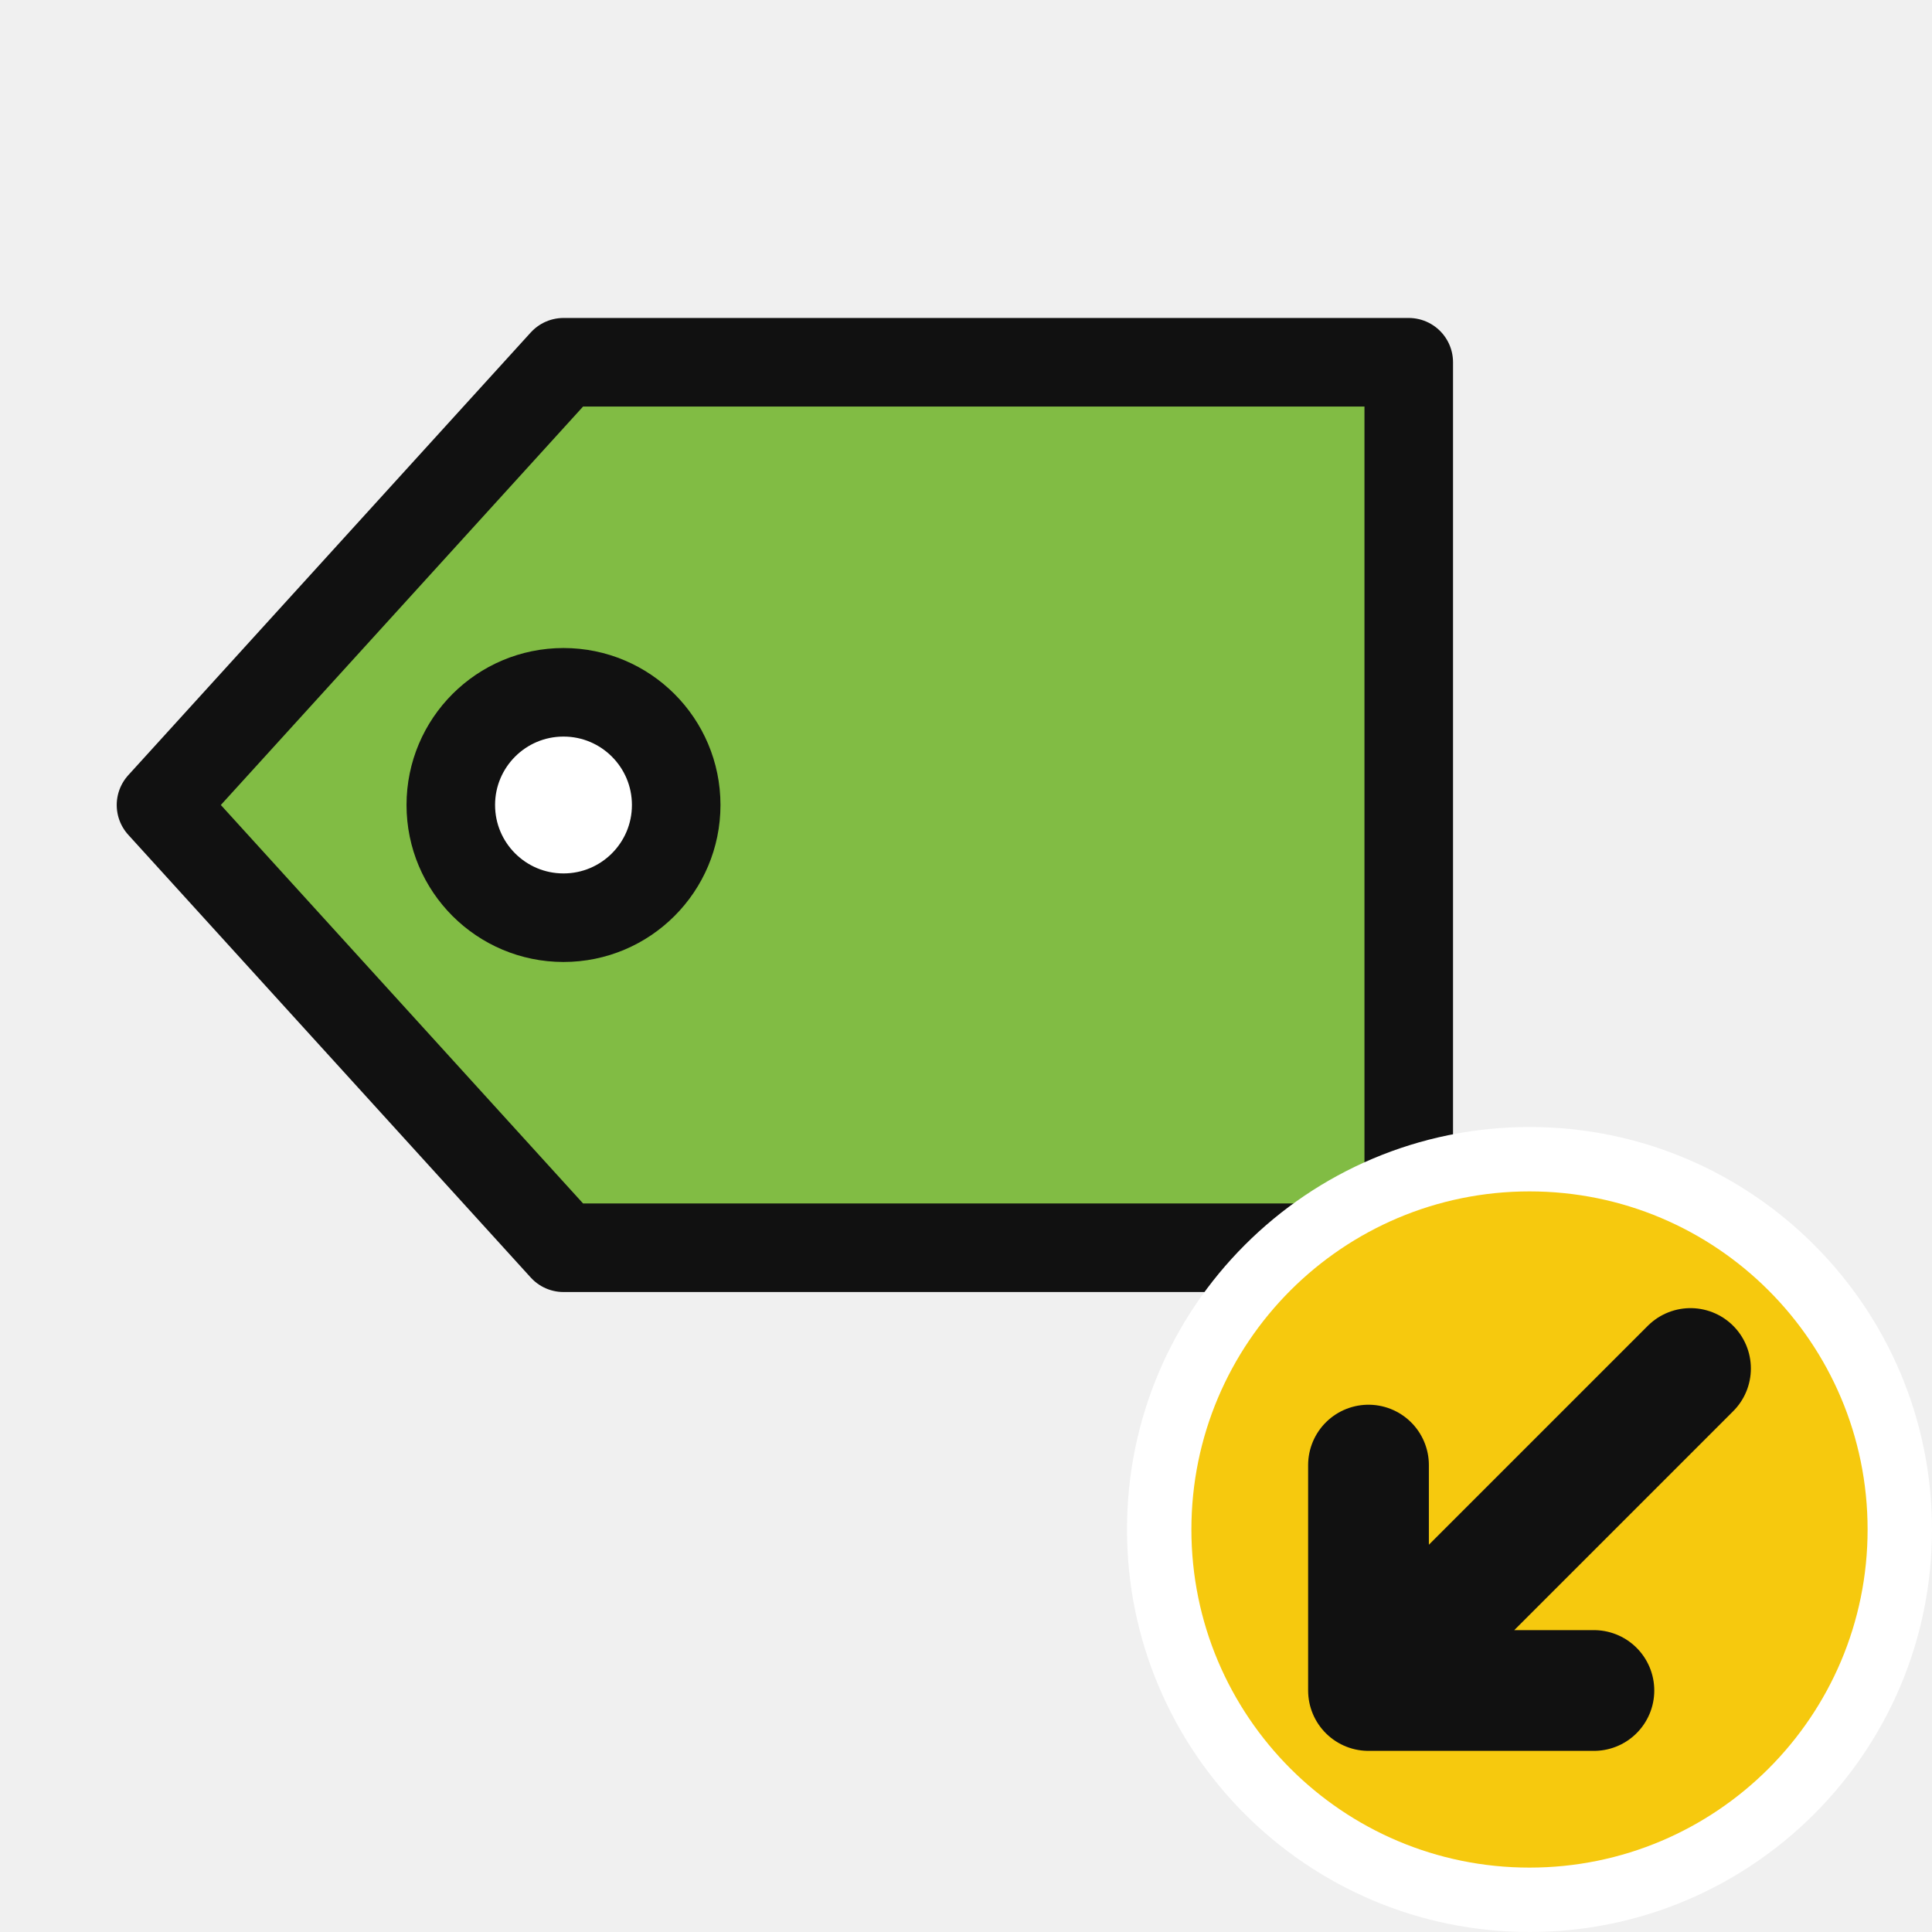
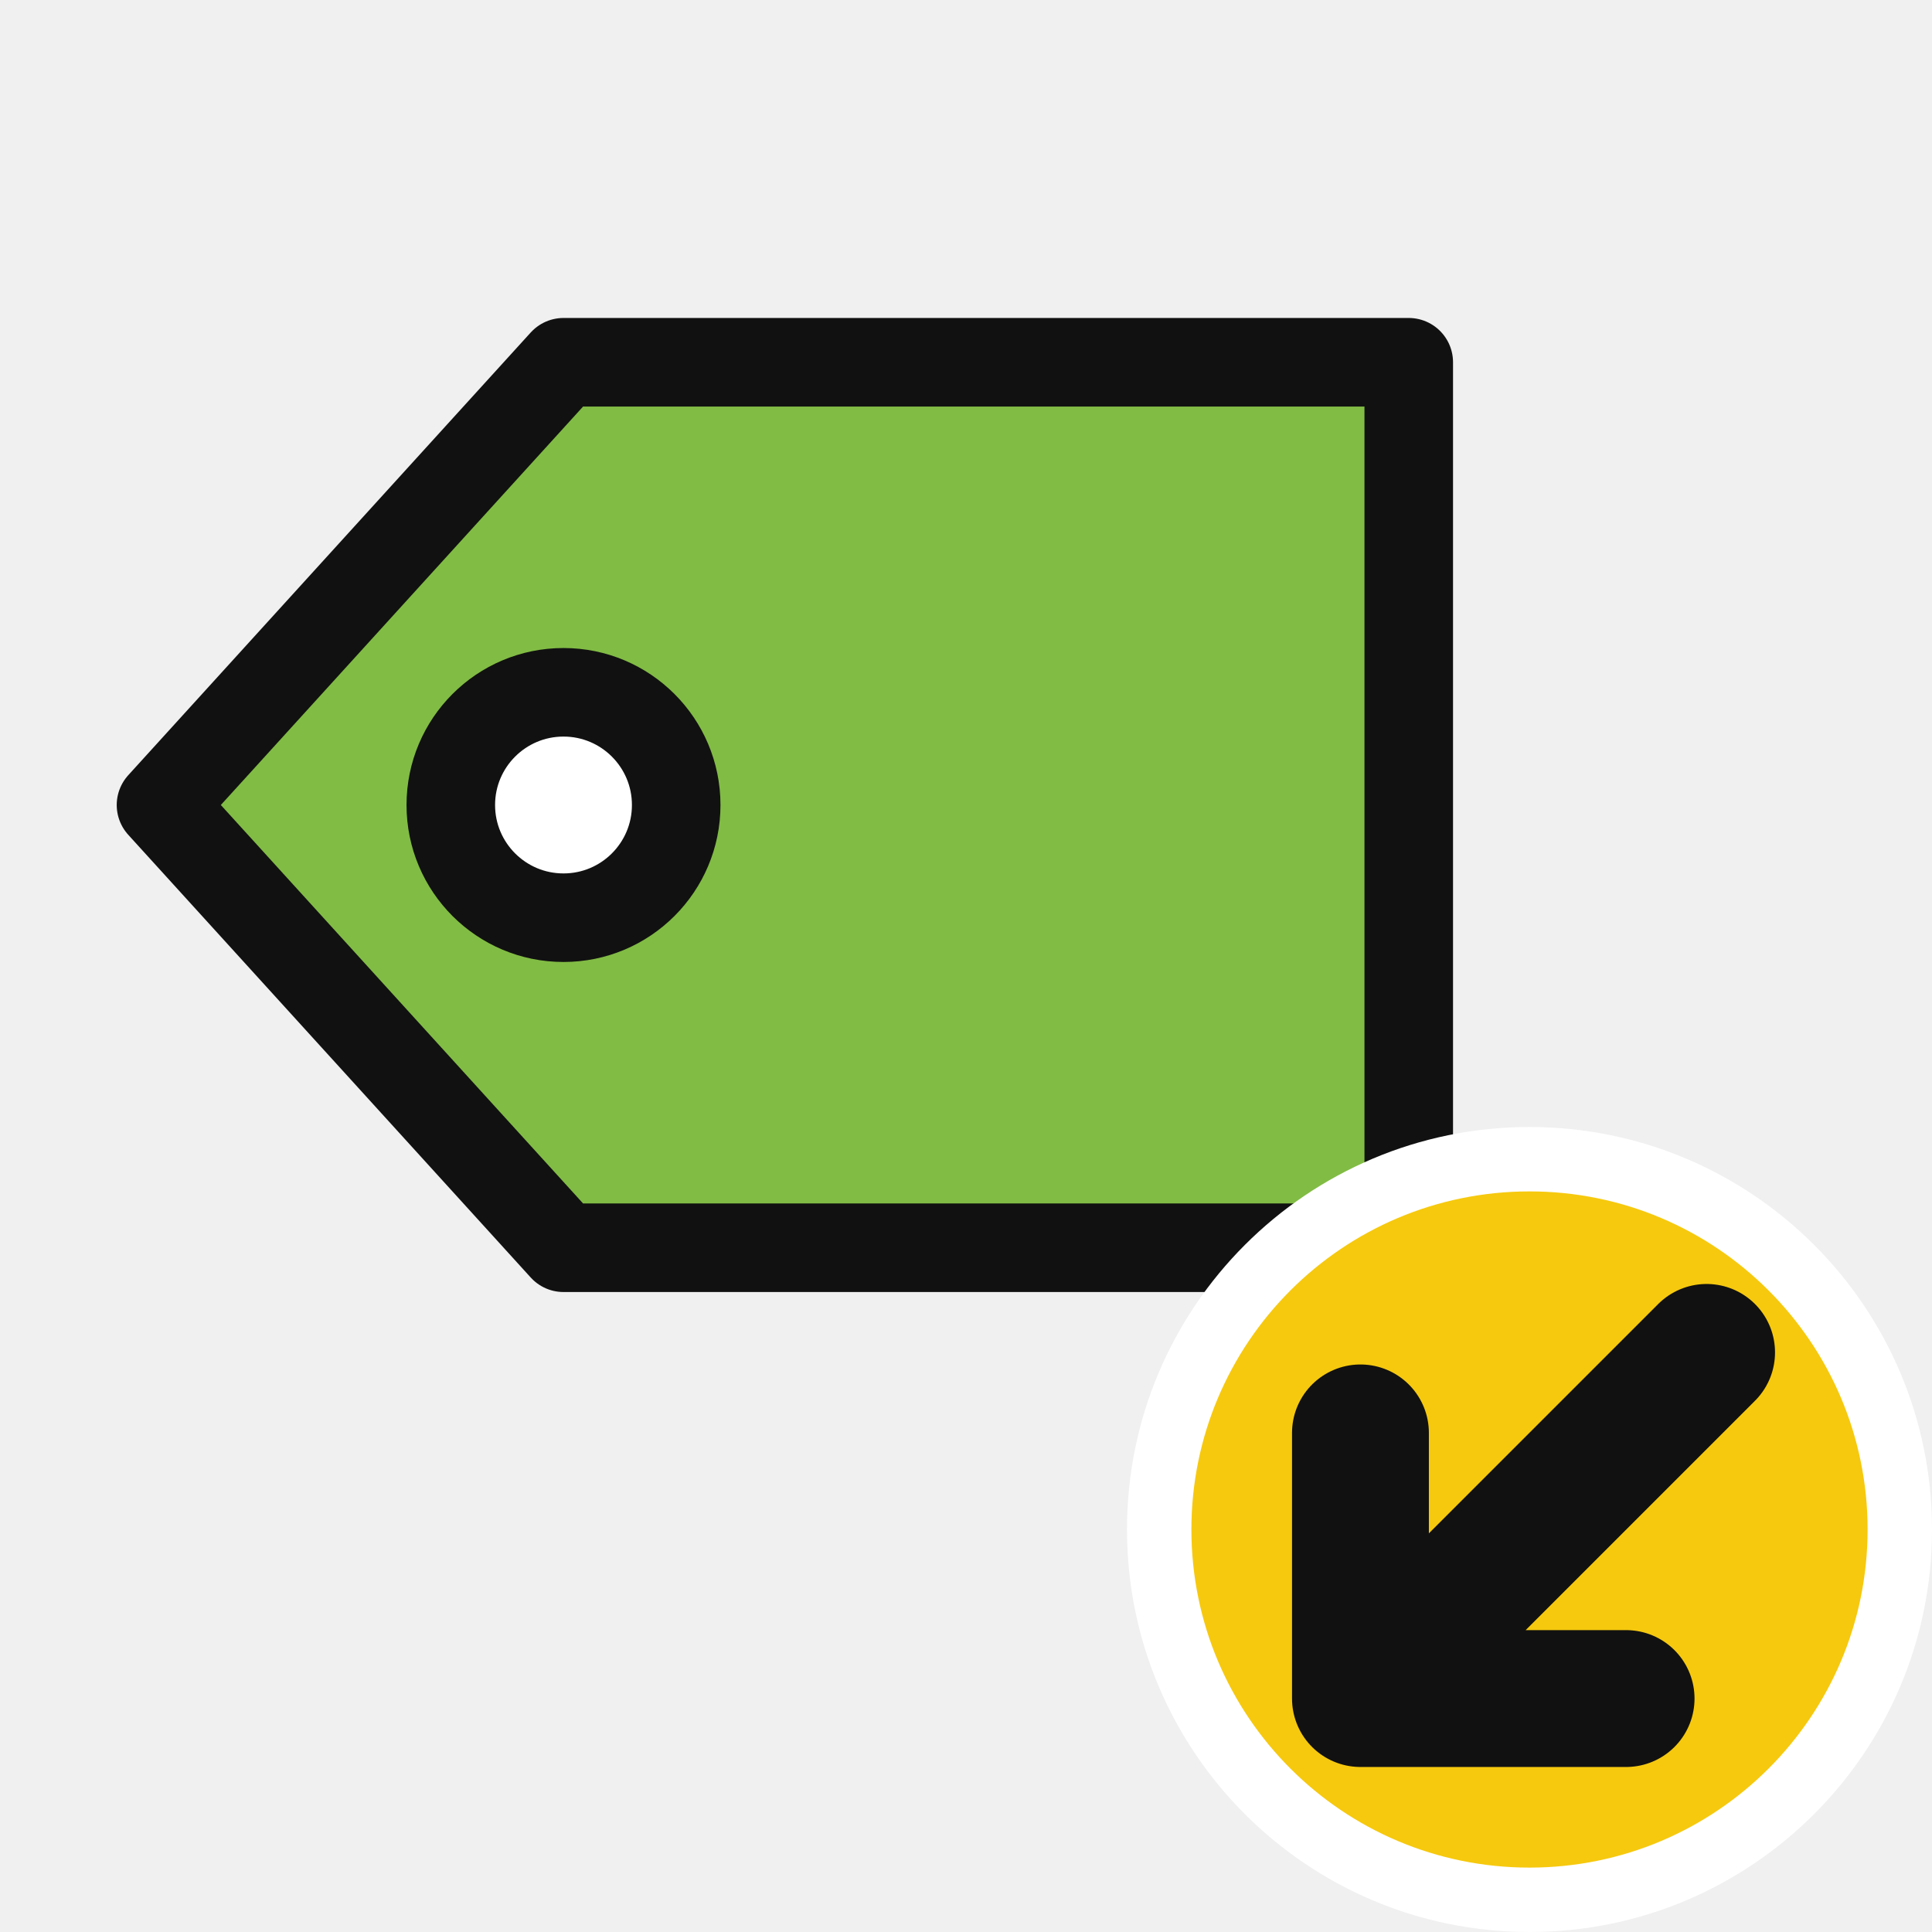
<svg xmlns="http://www.w3.org/2000/svg" width="24" height="24" viewBox="0 0 24 24">
  <g vector-effect="non-scaling-stroke">
    <polygon points="2,10 7,4.5 17.5,4.5 17.5,15.5 7,15.5" fill="#81BC44" stroke="#111111" stroke-width="1.1" stroke-linejoin="round" />
    <circle cx="7" cy="10" r="1.4" fill="#FFFFFF" stroke="#111111" stroke-width="1.1" />
  </g>
  <circle cx="19" cy="19" r="5" fill="#FFFFFF" />
  <circle cx="19" cy="19" r="4.2" fill="#F6C90E" />
-   <path d="M21 17L17 21M17 18.2V21H19.8" fill="none" stroke="#111111" stroke-width="1.5" stroke-linecap="round" stroke-linejoin="round" />
+   <path d="M21.2 16.8L17.3 20.7M16.9 17.8V21.1H20.2" fill="none" stroke="#111111" stroke-width="1.7" stroke-linecap="round" stroke-linejoin="round" />
</svg>
